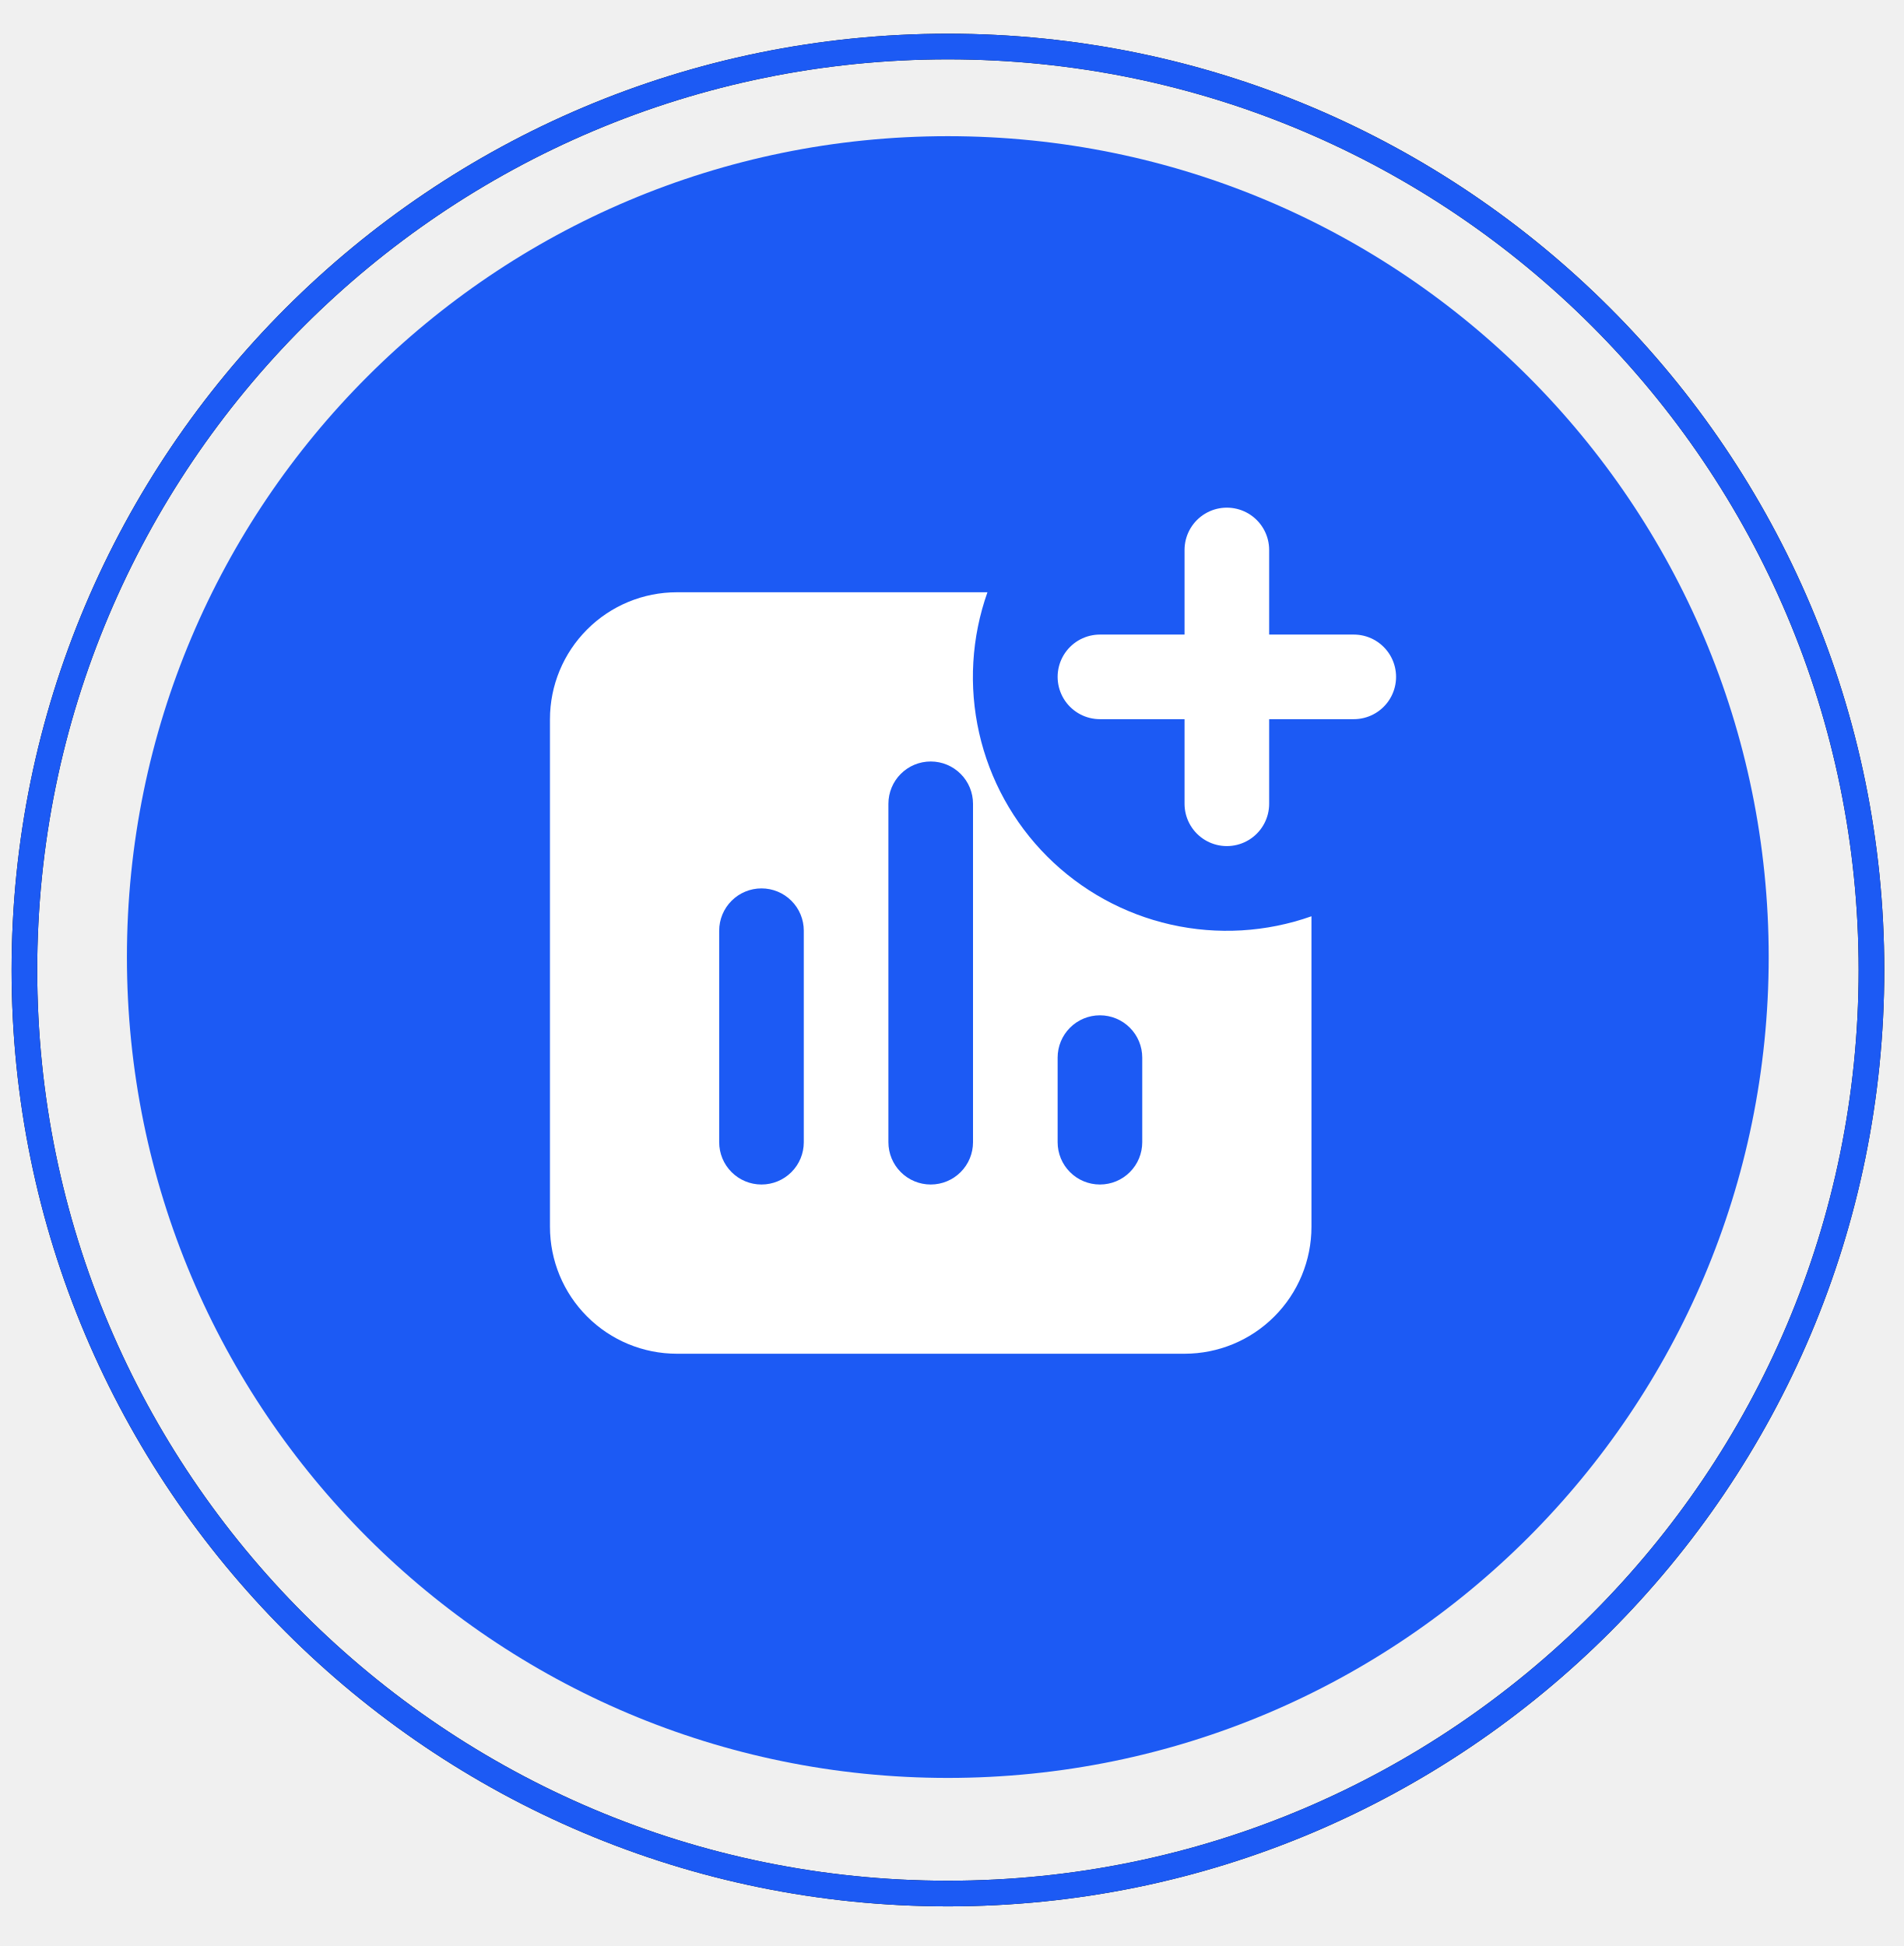
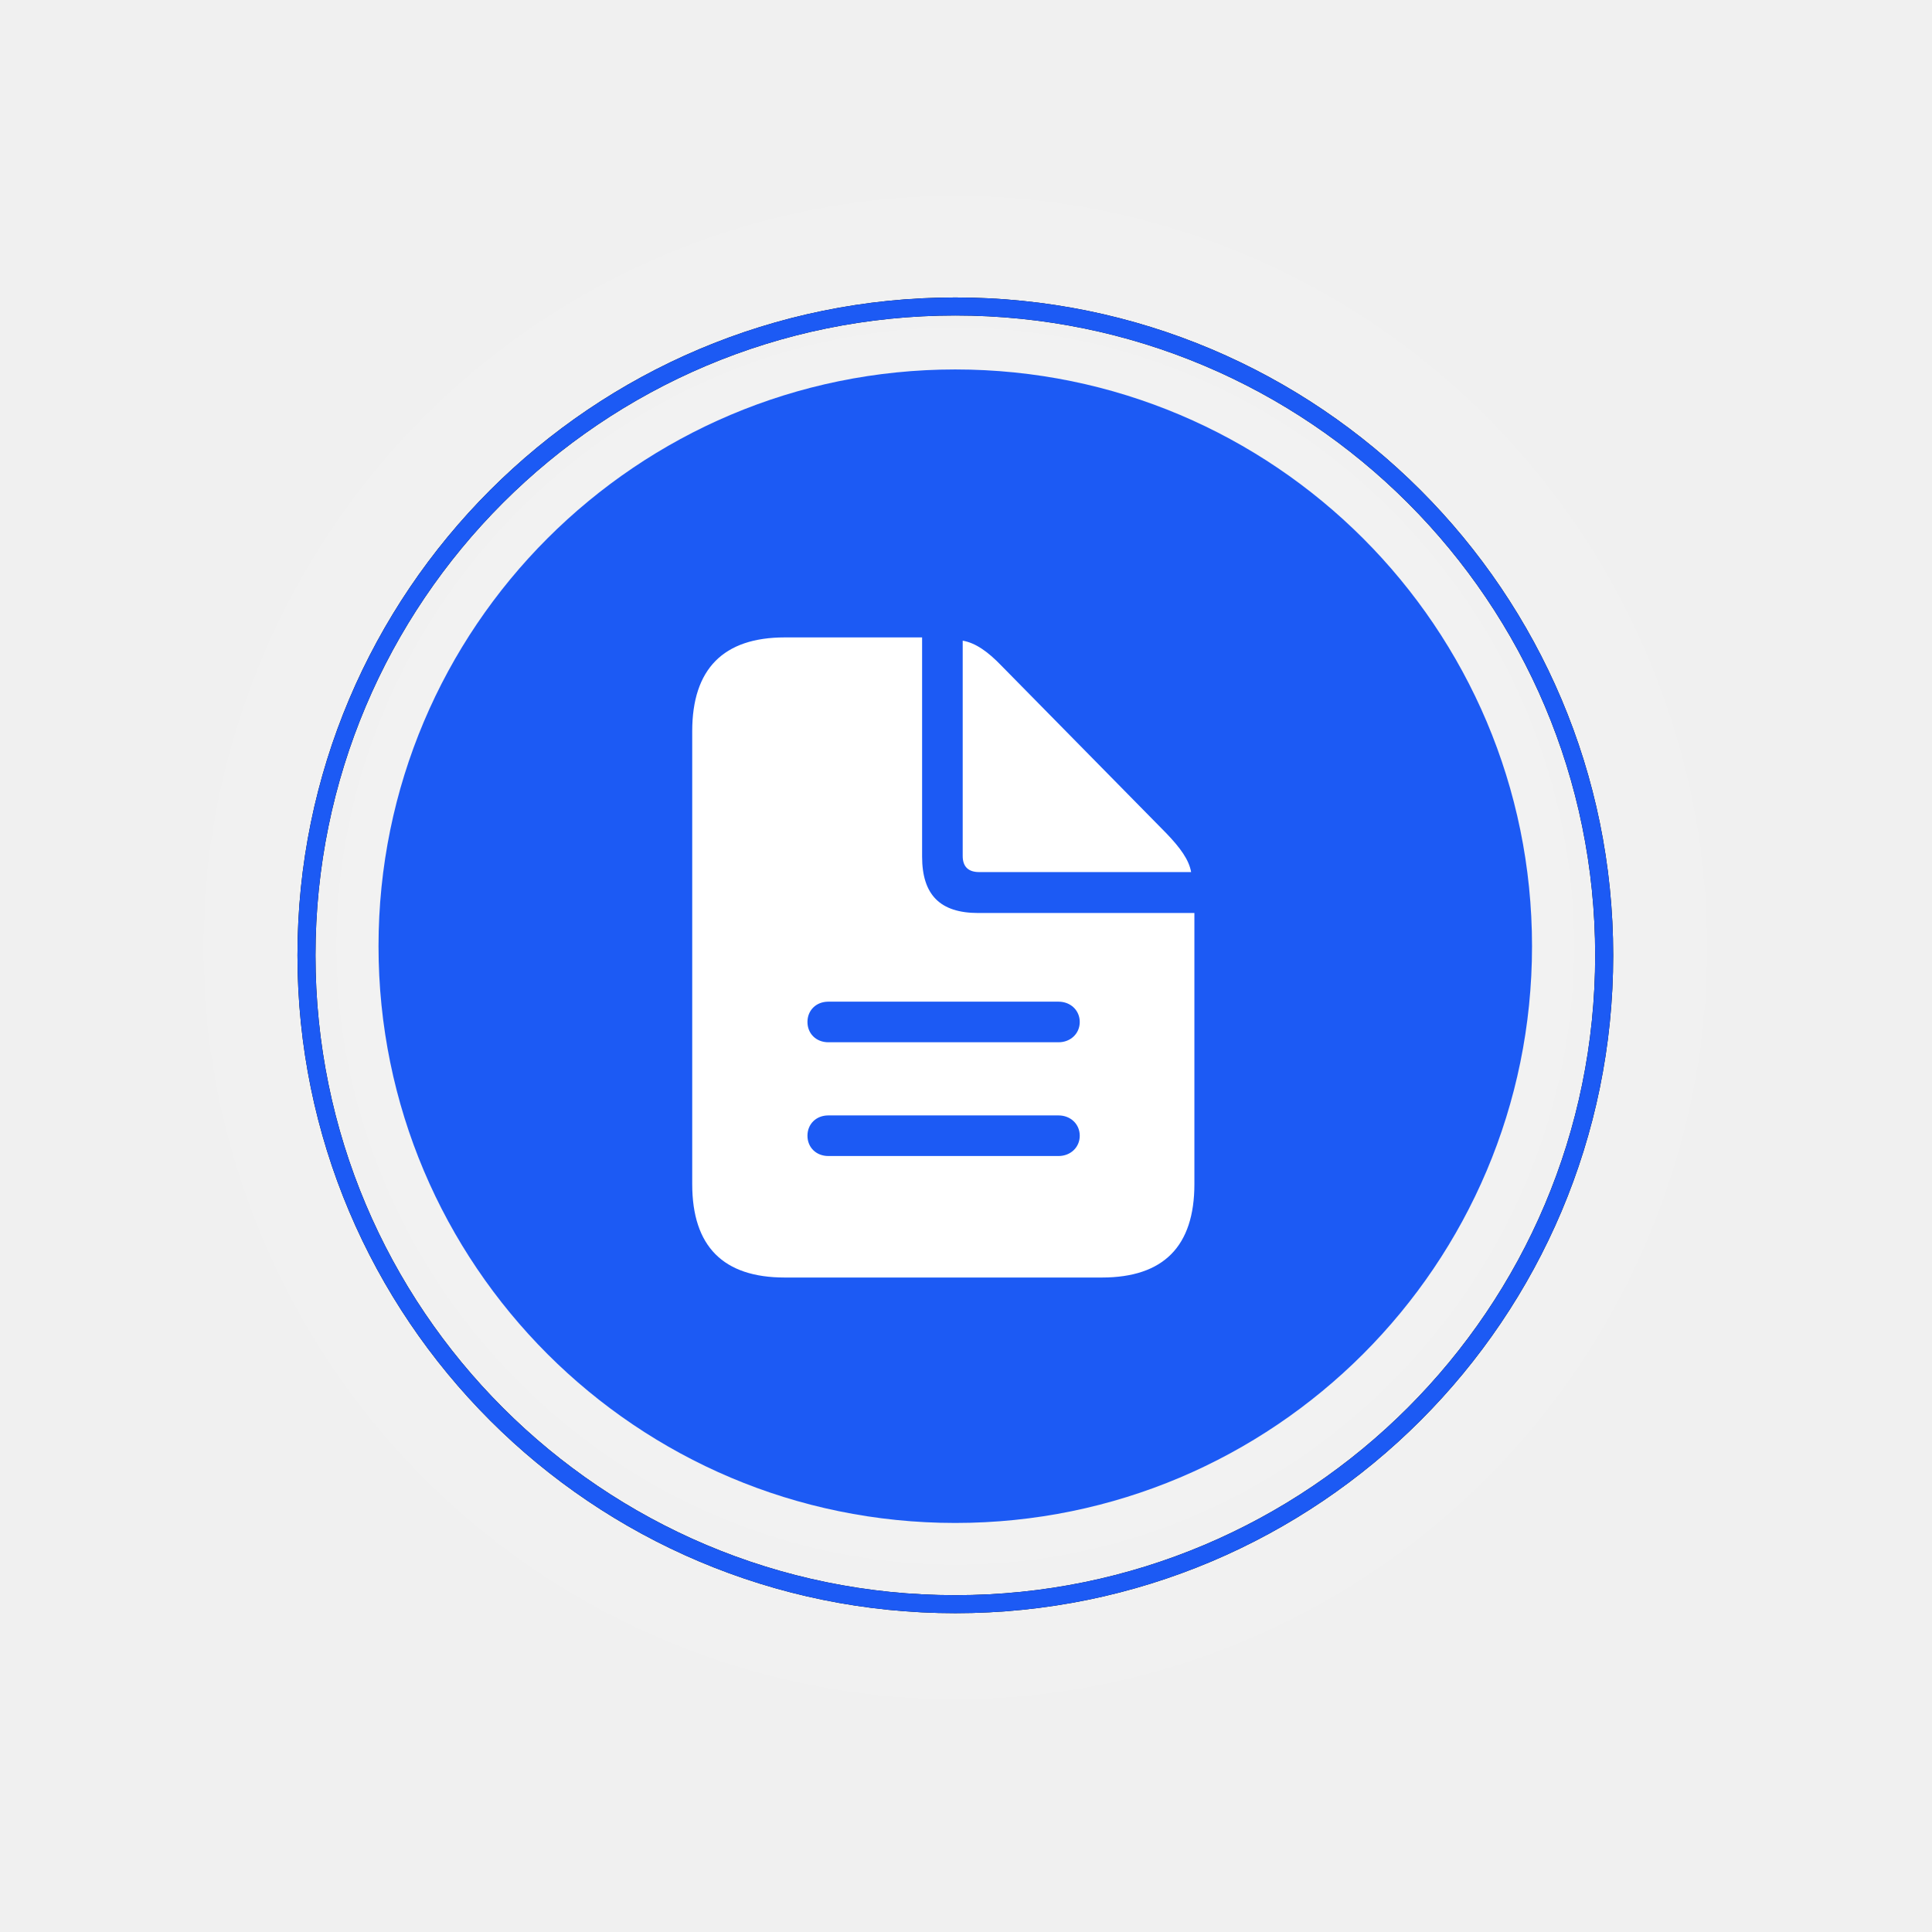
- <svg xmlns="http://www.w3.org/2000/svg" width="45" height="46" viewBox="0 0 45 46" fill="none">
-   <circle cx="22.404" cy="22.623" r="19.404" fill="#1C5AF4" />
-   <path d="M29 13V16M29 16V19M29 16H32M29 16H26" stroke="white" stroke-width="2" stroke-linecap="round" stroke-linejoin="round" />
-   <path fill-rule="evenodd" clip-rule="evenodd" d="M31 21.659C29.932 22.037 28.778 22.105 27.673 21.855C26.567 21.605 25.555 21.047 24.754 20.246C23.953 19.445 23.395 18.433 23.145 17.327C22.895 16.222 22.963 15.068 23.341 14H16C15.204 14 14.441 14.316 13.879 14.879C13.316 15.441 13 16.204 13 17V29C13 29.796 13.316 30.559 13.879 31.121C14.441 31.684 15.204 32 16 32H28C28.796 32 29.559 31.684 30.121 31.121C30.684 30.559 31 29.796 31 29V21.659ZM22 18C22.265 18 22.52 18.105 22.707 18.293C22.895 18.48 23 18.735 23 19V27C23 27.265 22.895 27.52 22.707 27.707C22.52 27.895 22.265 28 22 28C21.735 28 21.48 27.895 21.293 27.707C21.105 27.52 21 27.265 21 27V19C21 18.735 21.105 18.48 21.293 18.293C21.48 18.105 21.735 18 22 18ZM18 21C18.265 21 18.52 21.105 18.707 21.293C18.895 21.48 19 21.735 19 22V27C19 27.265 18.895 27.52 18.707 27.707C18.52 27.895 18.265 28 18 28C17.735 28 17.48 27.895 17.293 27.707C17.105 27.52 17 27.265 17 27V22C17 21.735 17.105 21.48 17.293 21.293C17.48 21.105 17.735 21 18 21ZM26 24C26.265 24 26.52 24.105 26.707 24.293C26.895 24.48 27 24.735 27 25V27C27 27.265 26.895 27.52 26.707 27.707C26.52 27.895 26.265 28 26 28C25.735 28 25.48 27.895 25.293 27.707C25.105 27.52 25 27.265 25 27V25C25 24.735 25.105 24.48 25.293 24.293C25.48 24.105 25.735 24 26 24Z" fill="white" />
-   <circle cx="22.407" cy="22.93" r="21.83" stroke="black" stroke-width="0.606" />
-   <circle cx="22.407" cy="22.93" r="21.83" stroke="#1C5AF4" stroke-width="0.606" />
+ <svg xmlns="http://www.w3.org/2000/svg" width="65" height="65" viewBox="0 0 65 65" fill="none">
+   <g filter="url(#filter0_d_6876_77985)">
+     <circle cx="32.139" cy="31.834" r="19.404" fill="#1C5AF4" />
+     <path d="M26.403 42.981H37.07C39.15 42.981 40.184 41.926 40.184 39.837V30.717H32.912C31.626 30.717 31.023 30.104 31.023 28.818V21.445H26.403C24.334 21.445 23.289 22.51 23.289 24.6V39.837C23.289 41.936 24.334 42.981 26.403 42.981ZM32.942 29.34H40.074C40.003 28.929 39.712 28.527 39.24 28.035L33.695 22.4C33.233 21.918 32.812 21.626 32.389 21.555V28.798C32.389 29.16 32.581 29.34 32.942 29.34ZM27.87 35.066C27.458 35.066 27.166 34.775 27.166 34.383C27.166 33.991 27.458 33.7 27.869 33.7H35.614C36.016 33.7 36.327 33.991 36.327 34.383C36.327 34.775 36.016 35.066 35.614 35.066L27.87 35.066ZM27.87 38.893C27.458 38.893 27.166 38.602 27.166 38.21C27.166 37.818 27.458 37.527 27.869 37.527H35.614C36.016 37.527 36.327 37.818 36.327 38.21C36.327 38.602 36.016 38.893 35.614 38.893H27.87Z" fill="white" />
+     <circle cx="32.141" cy="32.141" r="21.83" stroke="black" stroke-width="0.606" />
+     <circle cx="32.141" cy="32.141" r="21.83" stroke="#1C5AF4" stroke-width="0.606" />
+   </g>
+   <defs>
+     <filter id="filter0_d_6876_77985" x="0.002" y="0.002" width="64.276" height="64.276" filterUnits="userSpaceOnUse" color-interpolation-filters="sRGB">
+       <feFlood flood-opacity="0" result="BackgroundImageFix" />
+       <feColorMatrix in="SourceAlpha" type="matrix" values="0 0 0 0 0 0 0 0 0 0 0 0 0 0 0 0 0 0 127 0" result="hardAlpha" />
+       <feOffset />
+       <feGaussianBlur stdDeviation="5.003" />
+       <feComposite in2="hardAlpha" operator="out" />
+       <feColorMatrix type="matrix" values="0 0 0 0 1 0 0 0 0 1 0 0 0 0 1 0 0 0 0.25 0" />
+       <feBlend mode="normal" in2="BackgroundImageFix" result="effect1_dropShadow_6876_77985" />
+       <feBlend mode="normal" in="SourceGraphic" in2="effect1_dropShadow_6876_77985" result="shape" />
+     </filter>
+   </defs>
</svg>
